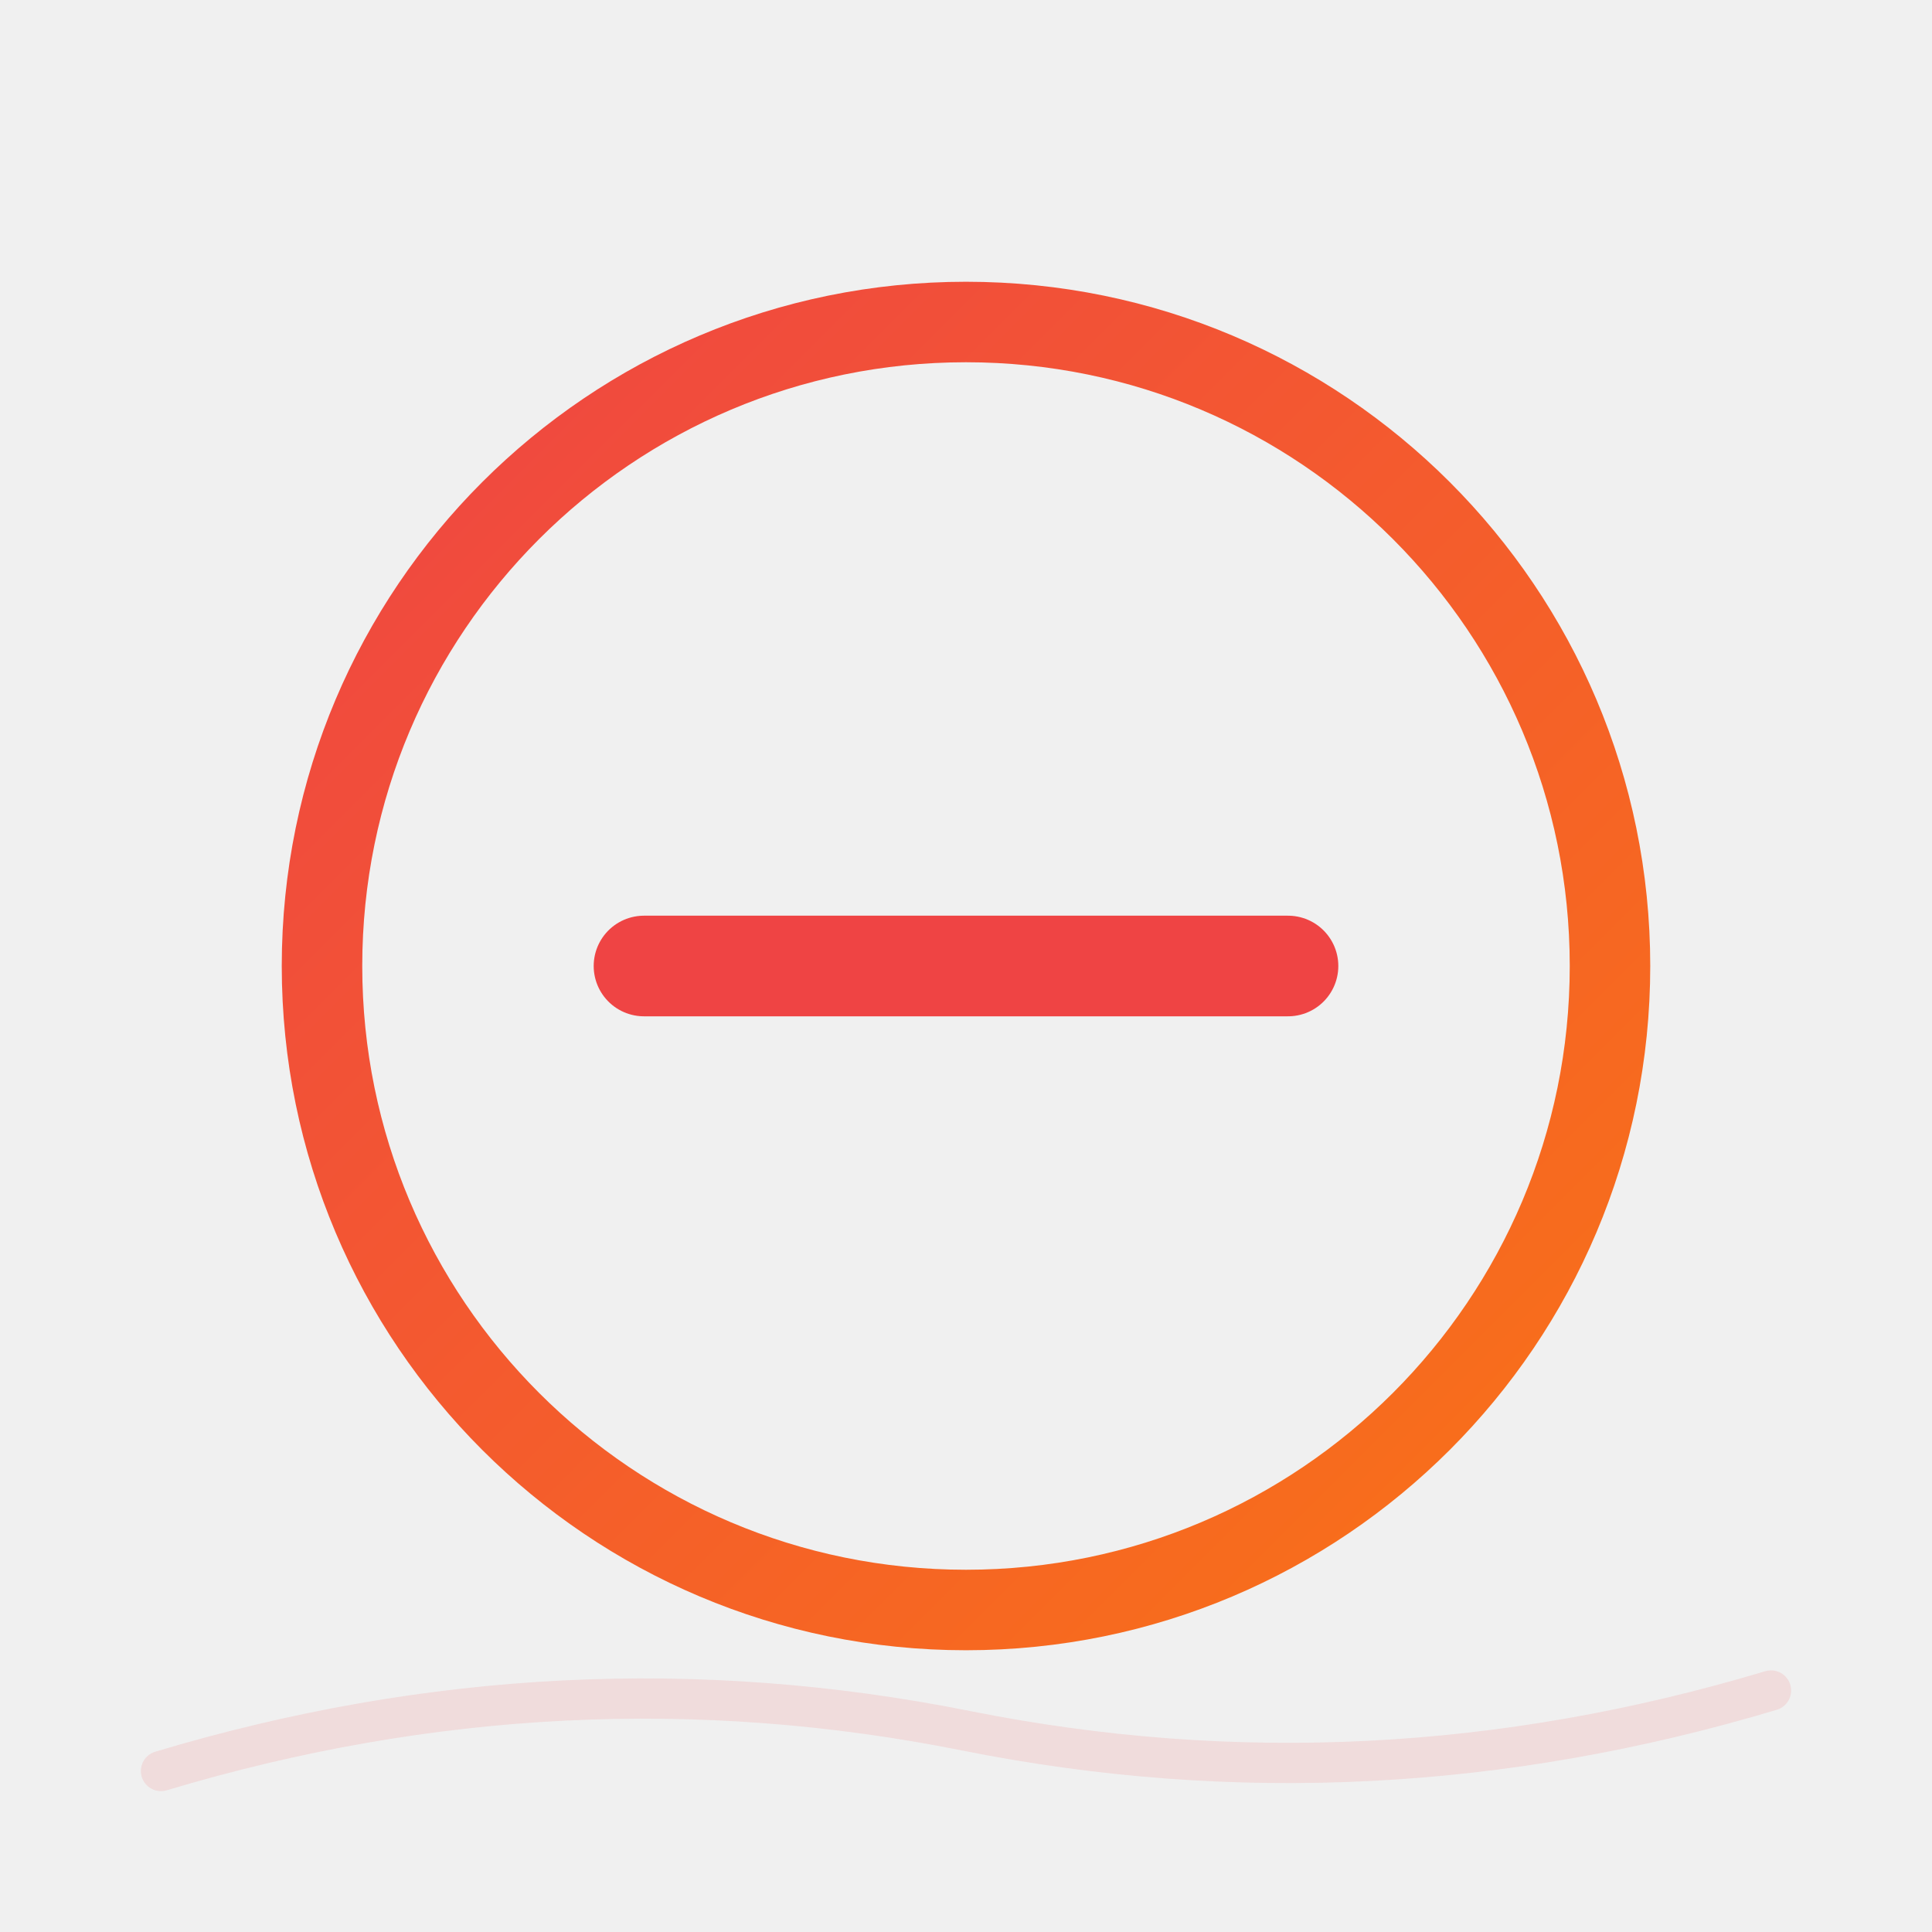
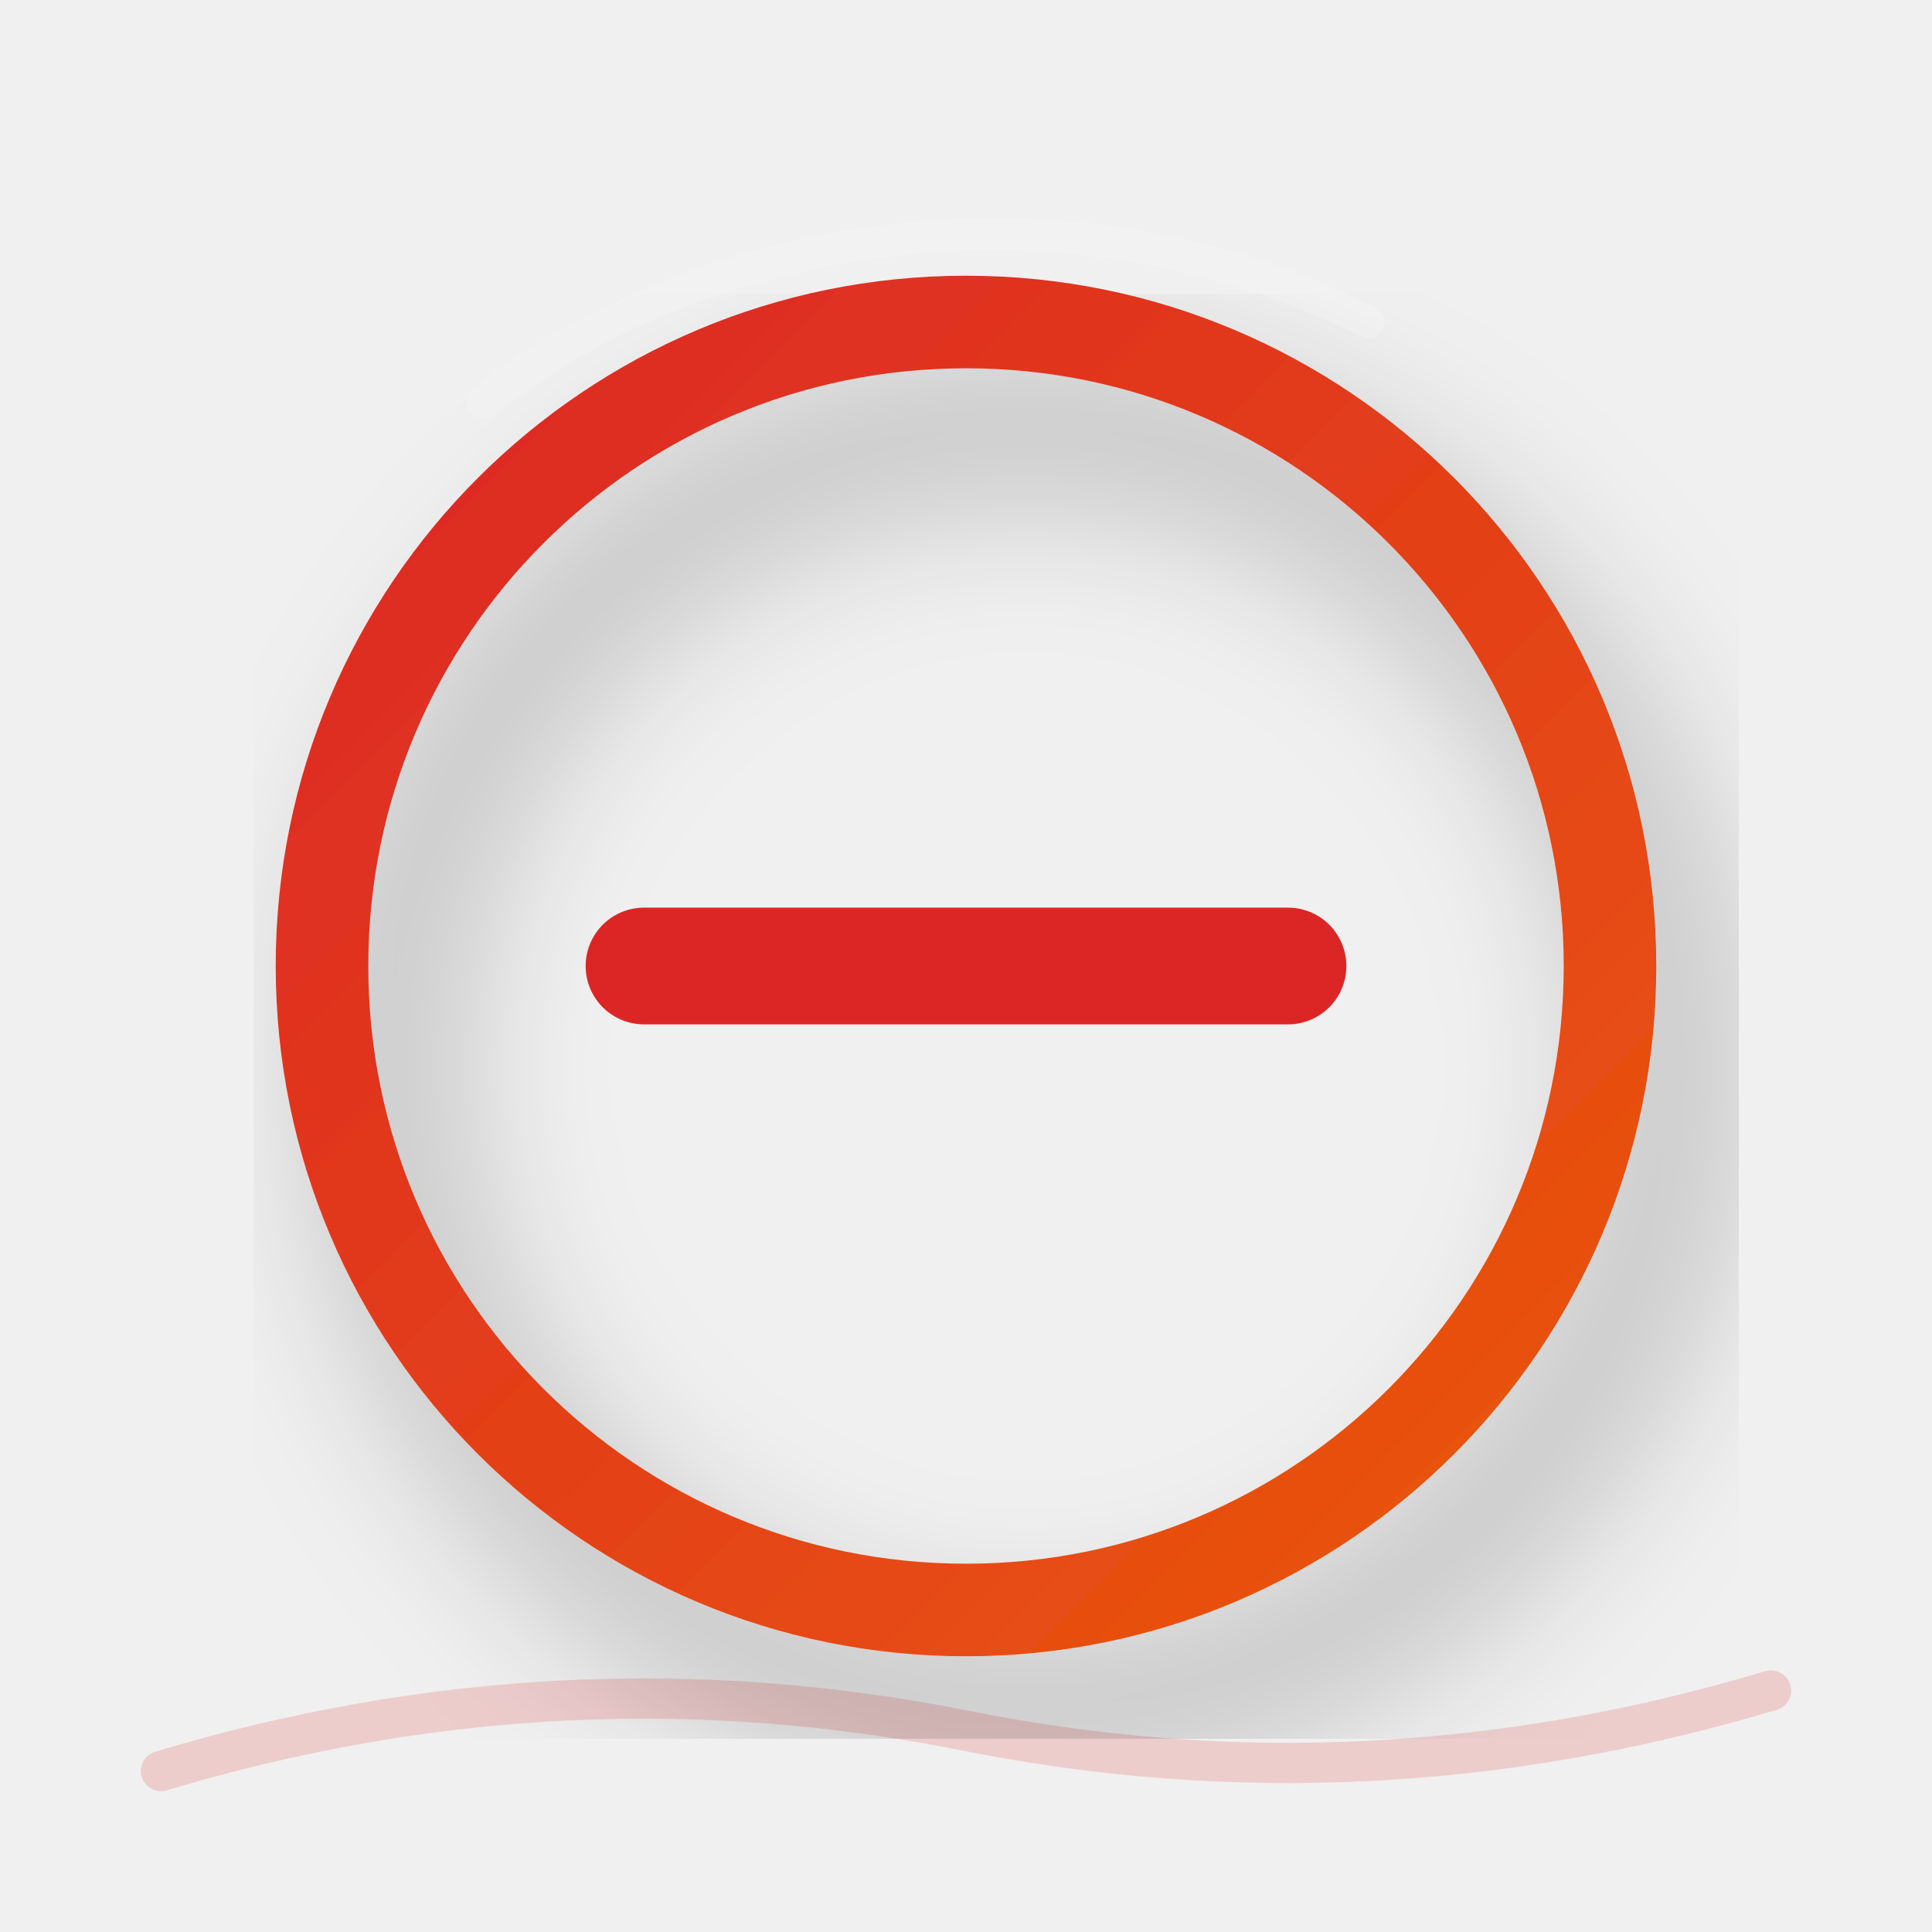
<svg xmlns="http://www.w3.org/2000/svg" viewBox="0 0 48 48" fill="none" stroke-linecap="round" stroke-linejoin="round">
  <defs>
    <linearGradient id="arm" x1="0%" y1="0%" x2="100%" y2="100%">
-       <stop offset="0%" stop-color="#ef4444" />
-       <stop offset="100%" stop-color="#f97316" />
+       <stop offset="0%" stop-color="#dc2626" />
+       <stop offset="100%" stop-color="#ea580c" />
    </linearGradient>
+     <filter id="s3d_remove">
+       <feDropShadow dx="1.5" dy="2.5" stdDeviation="2" flood-opacity=".3" />
+     </filter>
  </defs>
-   <path d="M4 44 Q14 41 24 43 Q34 45 44 42" stroke="#ef4444" stroke-width="1" fill="none" opacity="0.12" stroke-linecap="round" />
-   <circle cx="24" cy="24" r="16" stroke="url(#arm)" stroke-width="2" fill="none" />
-   <line x1="16" y1="24" x2="32" y2="24" stroke="#ef4444" stroke-width="2.5" stroke-linecap="round" />
+   <path d="M4 44 Q14 41 24 43 Q34 45 44 42" stroke="#dc2626" stroke-width="1" fill="none" opacity="0.18" stroke-linecap="round" />
+   <circle cx="24" cy="24" r="16" stroke="url(#arm)" stroke-width="2.3" fill="none" fill-opacity="0.09" filter="url(#s3d_remove)" />
+   <line x1="16" y1="24" x2="32" y2="24" stroke="#dc2626" stroke-width="2.9" stroke-linecap="round" />
+   <path d="M12 10c5-4 14-6 22-2" stroke="white" stroke-width="0.8" opacity=".15" fill="none" />
</svg>
